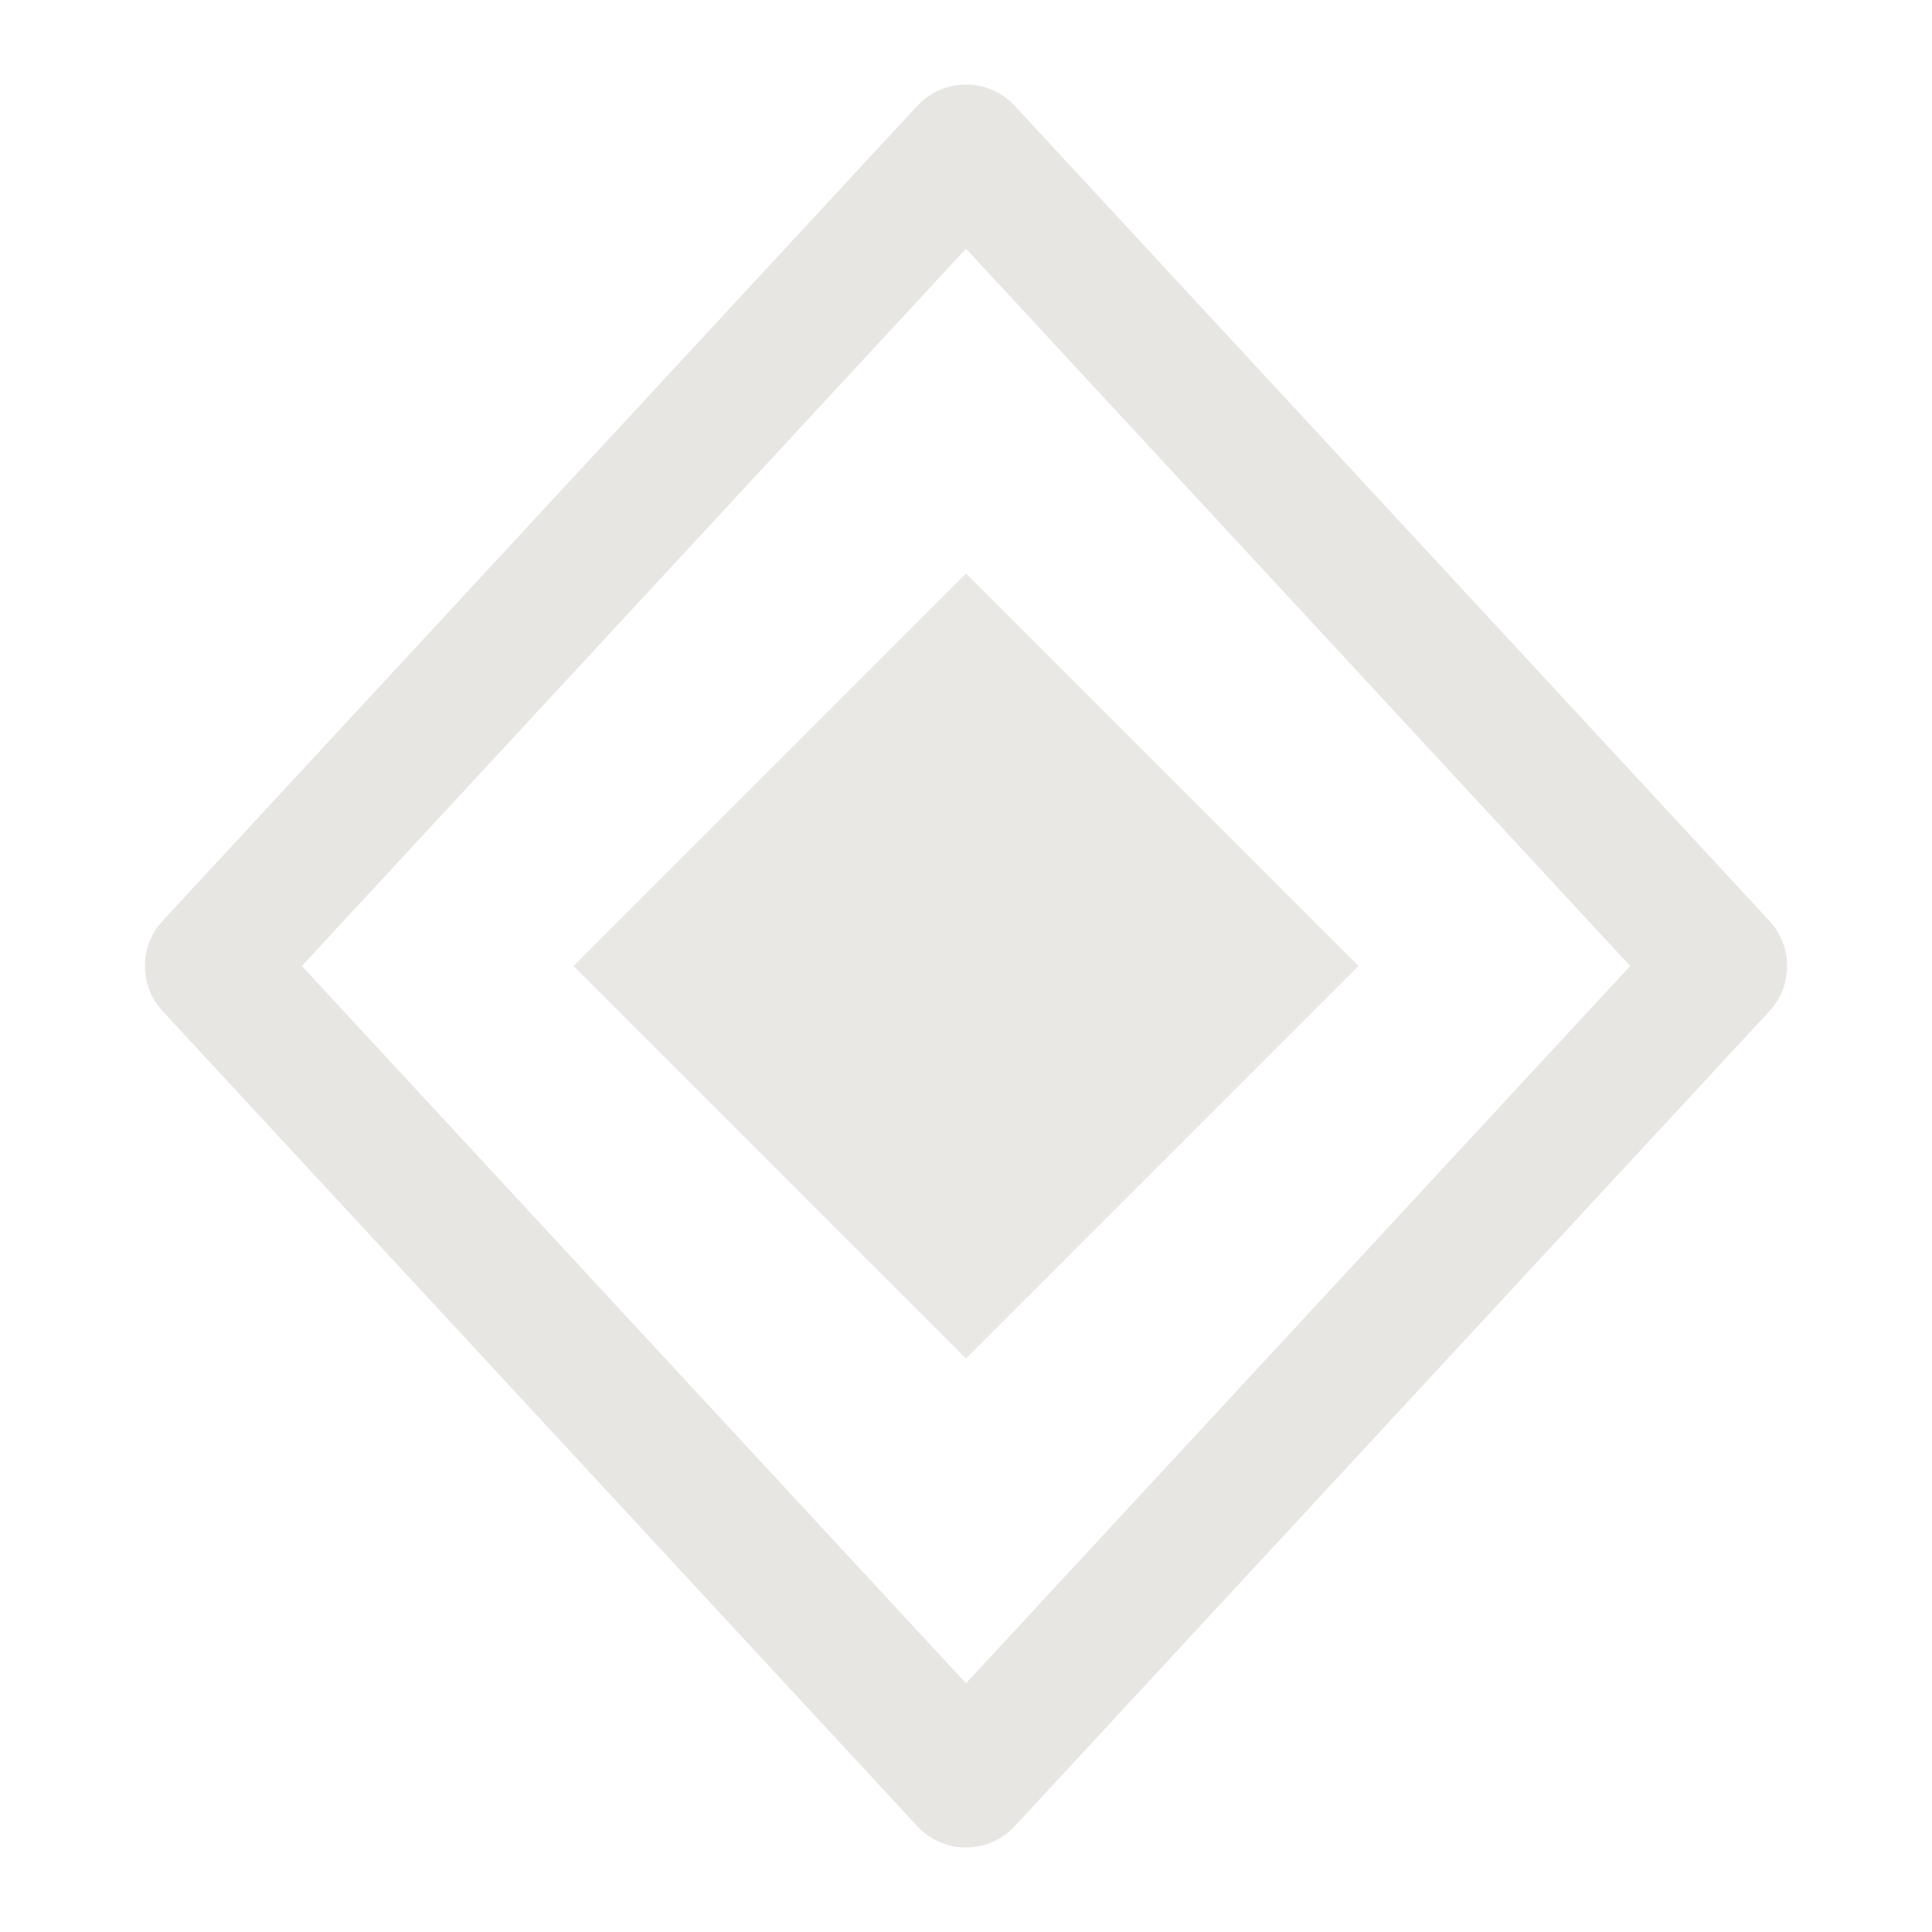
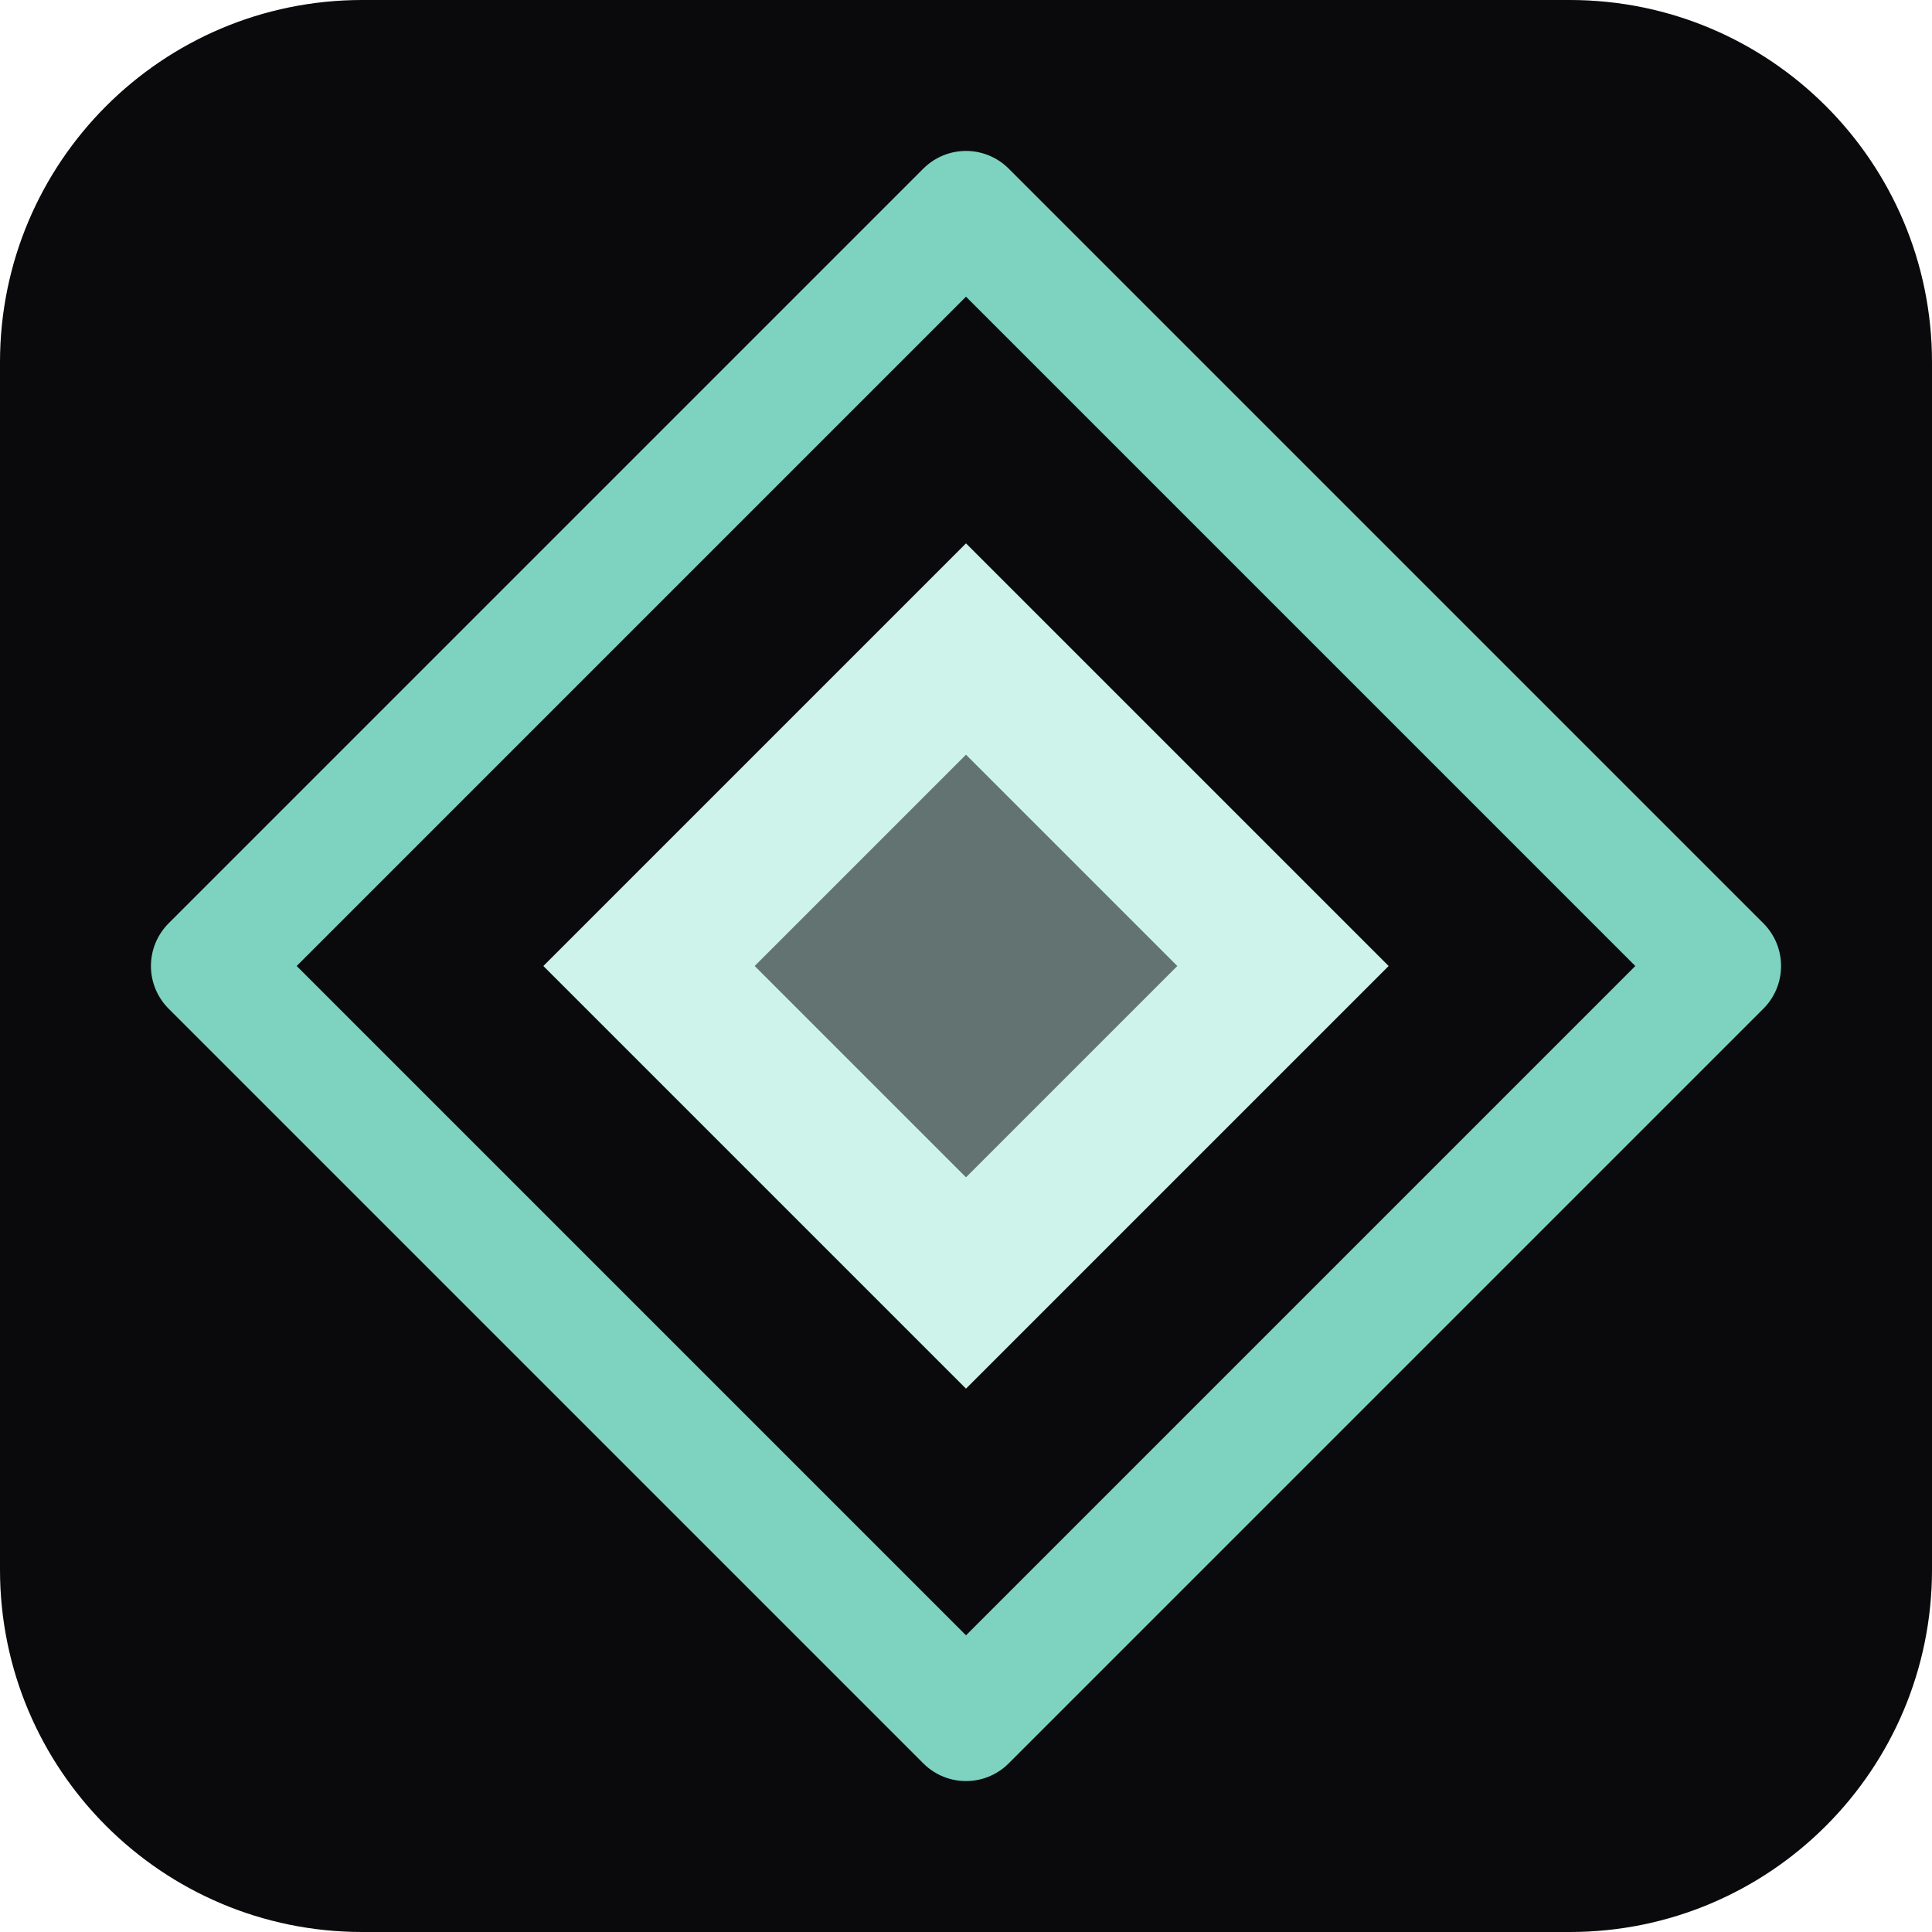
<svg xmlns="http://www.w3.org/2000/svg" viewBox="0 0 32 32" fill="none">
-   <path d="M16 2.5 L28.5 16 L16 29.5 L3.5 16 Z" stroke="#e8e6e3" stroke-width="2.2" stroke-linejoin="round" fill="none" />
-   <path d="M16 9.5 L22.5 16 L16 22.5 L9.5 16 Z" fill="#e8e6e3" opacity="0.92" />
+   <rect width="32" height="32" rx="6" fill="#0a0a0c" />
+   <path d="M16 3.5 L28.5 16 L16 28.5 L3.5 16 Z" stroke="#7dd3c0" stroke-width="2" stroke-linejoin="round" fill="none" />
+   <path d="M16 9 L23 16 L16 23 L9 16 Z" fill="#d8fff5" opacity="0.95" />
+   <path d="M16 12.5 L19.5 16 L16 19.5 L12.5 16 Z" fill="#0a0a0c" opacity="0.55" />
</svg>
